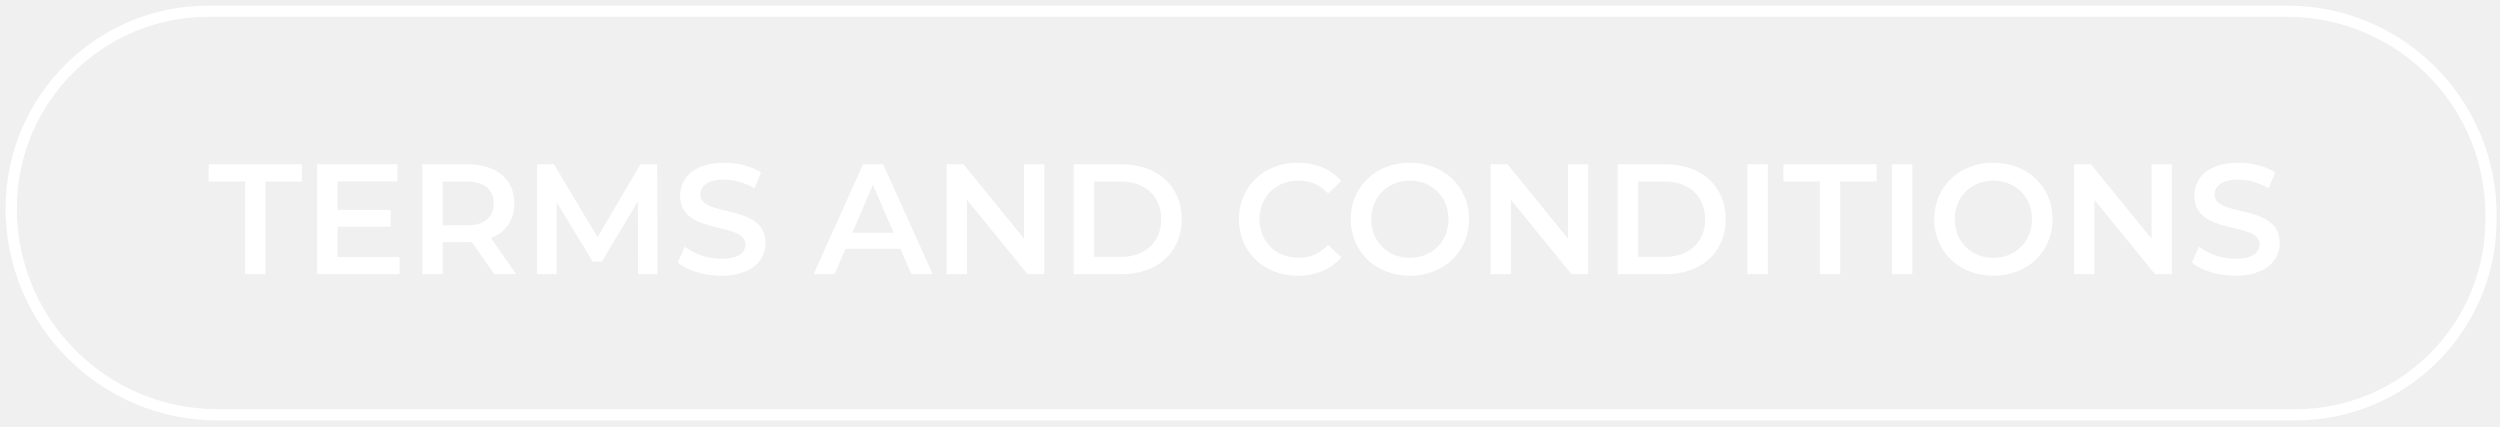
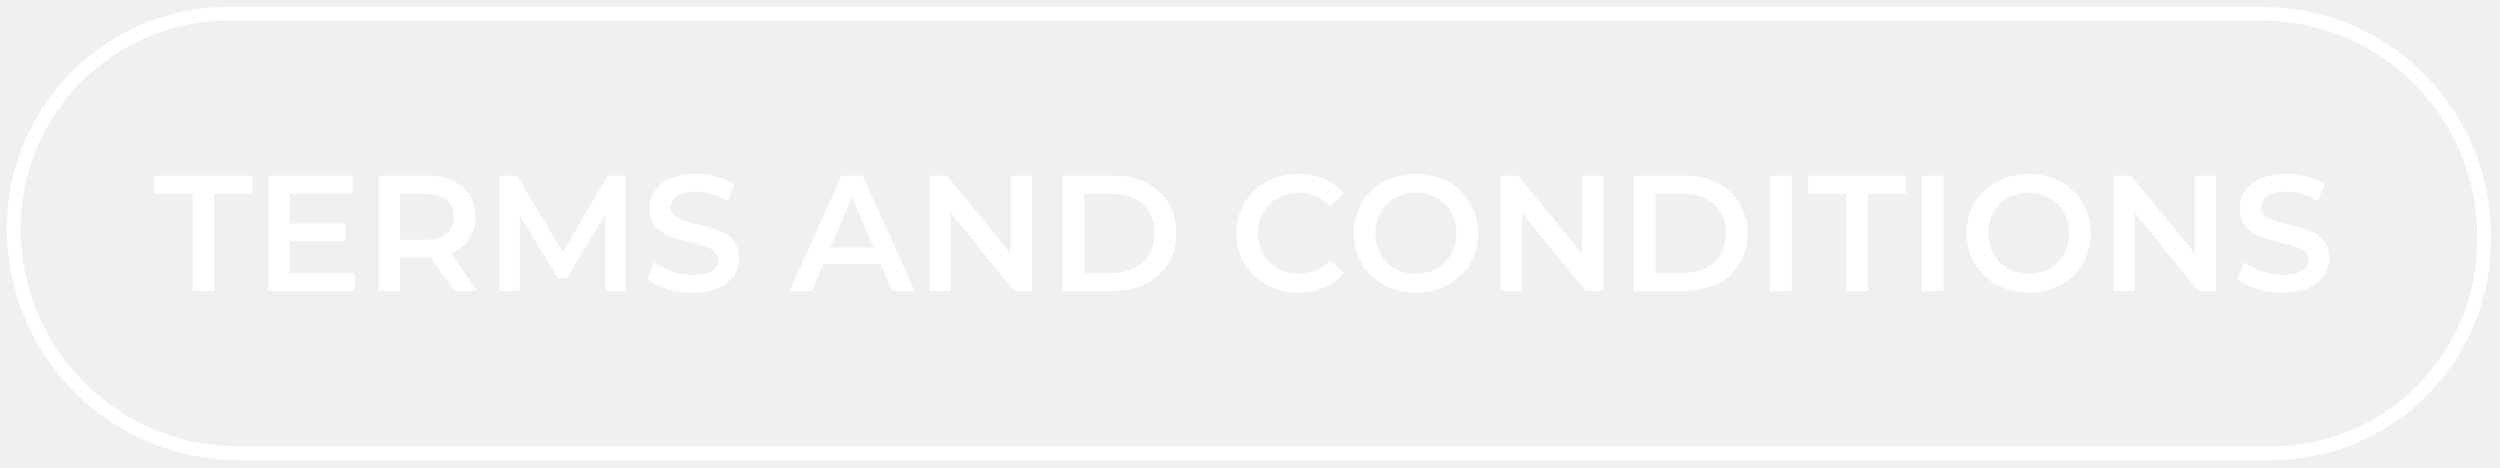
- <svg xmlns="http://www.w3.org/2000/svg" width="223" height="38" viewBox="0 0 223 38" fill="none">
-   <path d="M21.861 24.455V16.195H18.613V14.655H26.929V16.195H23.681V24.455H21.861ZM30.114 22.929H35.645V24.455H28.294V14.655H35.449V16.181H30.114V18.729H34.846V20.227H30.114V22.929ZM46.045 24.455H44.085L42.083 21.585C41.957 21.599 41.831 21.599 41.705 21.599H39.493V24.455H37.673V14.655H41.705C44.281 14.655 45.877 15.971 45.877 18.141C45.877 19.625 45.121 20.717 43.791 21.235L46.045 24.455ZM44.043 18.141C44.043 16.909 43.217 16.195 41.621 16.195H39.493V20.101H41.621C43.217 20.101 44.043 19.373 44.043 18.141ZM58.638 24.455H56.916L56.902 17.959L53.682 23.335H52.87L49.65 18.043V24.455H47.914V14.655H49.412L53.304 21.151L57.126 14.655H58.624L58.638 24.455ZM64.323 24.595C62.797 24.595 61.271 24.119 60.459 23.419L61.089 22.005C61.873 22.635 63.119 23.083 64.323 23.083C65.849 23.083 66.493 22.537 66.493 21.809C66.493 19.695 60.669 21.081 60.669 17.441C60.669 15.859 61.929 14.515 64.617 14.515C65.793 14.515 67.025 14.823 67.879 15.383L67.305 16.797C66.423 16.279 65.457 16.027 64.603 16.027C63.091 16.027 62.475 16.615 62.475 17.357C62.475 19.443 68.285 18.085 68.285 21.683C68.285 23.251 67.011 24.595 64.323 24.595ZM81.295 24.455L80.315 22.187H75.415L74.449 24.455H72.573L76.983 14.655H78.775L83.199 24.455H81.295ZM76.031 20.759H79.713L77.865 16.475L76.031 20.759ZM91.347 14.655H93.153V24.455H91.655L86.251 17.819V24.455H84.445V14.655H85.943L91.347 21.291V14.655ZM95.779 24.455V14.655H100.063C103.241 14.655 105.411 16.615 105.411 19.555C105.411 22.495 103.241 24.455 100.063 24.455H95.779ZM97.599 22.915H99.979C102.163 22.915 103.577 21.585 103.577 19.555C103.577 17.525 102.163 16.195 99.979 16.195H97.599V22.915ZM115.75 24.595C112.754 24.595 110.514 22.481 110.514 19.555C110.514 16.629 112.754 14.515 115.764 14.515C117.36 14.515 118.732 15.089 119.642 16.153L118.466 17.259C117.752 16.489 116.87 16.111 115.848 16.111C113.818 16.111 112.348 17.539 112.348 19.555C112.348 21.571 113.818 22.999 115.848 22.999C116.87 22.999 117.752 22.621 118.466 21.837L119.642 22.957C118.732 24.021 117.36 24.595 115.75 24.595ZM125.759 24.595C122.721 24.595 120.481 22.453 120.481 19.555C120.481 16.657 122.721 14.515 125.759 14.515C128.797 14.515 131.037 16.643 131.037 19.555C131.037 22.467 128.797 24.595 125.759 24.595ZM125.759 22.999C127.733 22.999 129.203 21.557 129.203 19.555C129.203 17.553 127.733 16.111 125.759 16.111C123.785 16.111 122.315 17.553 122.315 19.555C122.315 21.557 123.785 22.999 125.759 22.999ZM139.868 14.655H141.674V24.455H140.176L134.772 17.819V24.455H132.966V14.655H134.464L139.868 21.291V14.655ZM144.3 24.455V14.655H148.584C151.762 14.655 153.932 16.615 153.932 19.555C153.932 22.495 151.762 24.455 148.584 24.455H144.3ZM146.12 22.915H148.5C150.684 22.915 152.098 21.585 152.098 19.555C152.098 17.525 150.684 16.195 148.5 16.195H146.12V22.915ZM155.867 24.455V14.655H157.687V24.455H155.867ZM162.325 24.455V16.195H159.077V14.655H167.393V16.195H164.145V24.455H162.325ZM168.759 24.455V14.655H170.579V24.455H168.759ZM177.808 24.595C174.77 24.595 172.53 22.453 172.53 19.555C172.53 16.657 174.77 14.515 177.808 14.515C180.846 14.515 183.086 16.643 183.086 19.555C183.086 22.467 180.846 24.595 177.808 24.595ZM177.808 22.999C179.782 22.999 181.252 21.557 181.252 19.555C181.252 17.553 179.782 16.111 177.808 16.111C175.834 16.111 174.364 17.553 174.364 19.555C174.364 21.557 175.834 22.999 177.808 22.999ZM191.917 14.655H193.723V24.455H192.225L186.821 17.819V24.455H185.015V14.655H186.513L191.917 21.291V14.655ZM199.387 24.595C197.861 24.595 196.335 24.119 195.523 23.419L196.153 22.005C196.937 22.635 198.183 23.083 199.387 23.083C200.913 23.083 201.557 22.537 201.557 21.809C201.557 19.695 195.733 21.081 195.733 17.441C195.733 15.859 196.993 14.515 199.681 14.515C200.857 14.515 202.089 14.823 202.943 15.383L202.369 16.797C201.487 16.279 200.521 16.027 199.667 16.027C198.155 16.027 197.539 16.615 197.539 17.357C197.539 19.443 203.349 18.085 203.349 21.683C203.349 23.251 202.075 24.595 199.387 24.595Z" fill="white" />
-   <path d="M204.019 1H18.591C8.876 1 1 8.876 1 18.591C1 28.758 9.242 37 19.409 37H204.769C214.472 37 222.307 29.077 222.198 19.375C222.307 9.259 214.136 1 204.019 1Z" stroke="white" />
+ <svg xmlns="http://www.w3.org/2000/svg" width="182" height="34" viewBox="0 0 182 34" fill="none">
+   <path d="M14.019 21.182V14.102H11.235V12.782H18.363V14.102H15.579V21.182H14.019ZM21.094 19.874H25.834V21.182H19.534V12.782H25.666V14.09H21.094V16.274H25.15V17.558H21.094V19.874ZM34.749 21.182H33.069L31.353 18.722C31.245 18.734 31.137 18.734 31.029 18.734H29.133V21.182H27.573V12.782H31.029C33.237 12.782 34.605 13.91 34.605 15.77C34.605 17.042 33.957 17.978 32.817 18.422L34.749 21.182ZM33.033 15.77C33.033 14.714 32.325 14.102 30.957 14.102H29.133V17.45H30.957C32.325 17.45 33.033 16.826 33.033 15.77ZM45.542 21.182H44.066L44.054 15.614L41.294 20.222H40.598L37.838 15.686V21.182H36.35V12.782H37.634L40.97 18.35L44.246 12.782H45.53L45.542 21.182ZM50.415 21.302C49.107 21.302 47.799 20.894 47.103 20.294L47.643 19.082C48.315 19.622 49.383 20.006 50.415 20.006C51.723 20.006 52.275 19.538 52.275 18.914C52.275 17.102 47.283 18.29 47.283 15.17C47.283 13.814 48.363 12.662 50.667 12.662C51.675 12.662 52.731 12.926 53.463 13.406L52.971 14.618C52.215 14.174 51.387 13.958 50.655 13.958C49.359 13.958 48.831 14.462 48.831 15.098C48.831 16.886 53.811 15.722 53.811 18.806C53.811 20.15 52.719 21.302 50.415 21.302ZM64.962 21.182L64.122 19.238H59.922L59.094 21.182H57.486L61.266 12.782H62.802L66.594 21.182H64.962ZM60.45 18.014H63.606L62.022 14.342L60.45 18.014ZM73.579 12.782H75.127V21.182H73.843L69.211 15.494V21.182H67.663V12.782H68.947L73.579 18.47V12.782ZM77.377 21.182V12.782H81.049C83.773 12.782 85.633 14.462 85.633 16.982C85.633 19.502 83.773 21.182 81.049 21.182H77.377ZM78.937 19.862H80.977C82.849 19.862 84.061 18.722 84.061 16.982C84.061 15.242 82.849 14.102 80.977 14.102H78.937V19.862ZM94.496 21.302C91.928 21.302 90.008 19.49 90.008 16.982C90.008 14.474 91.928 12.662 94.508 12.662C95.876 12.662 97.052 13.154 97.832 14.066L96.824 15.014C96.212 14.354 95.456 14.03 94.58 14.03C92.84 14.03 91.58 15.254 91.58 16.982C91.58 18.71 92.84 19.934 94.58 19.934C95.456 19.934 96.212 19.61 96.824 18.938L97.832 19.898C97.052 20.81 95.876 21.302 94.496 21.302ZM103.075 21.302C100.471 21.302 98.551 19.466 98.551 16.982C98.551 14.498 100.471 12.662 103.075 12.662C105.679 12.662 107.599 14.486 107.599 16.982C107.599 19.478 105.679 21.302 103.075 21.302ZM103.075 19.934C104.767 19.934 106.027 18.698 106.027 16.982C106.027 15.266 104.767 14.03 103.075 14.03C101.383 14.03 100.123 15.266 100.123 16.982C100.123 18.698 101.383 19.934 103.075 19.934ZM115.168 12.782H116.716V21.182H115.432L110.8 15.494V21.182H109.252V12.782H110.536L115.168 18.47V12.782ZM118.967 21.182V12.782H122.639C125.363 12.782 127.223 14.462 127.223 16.982C127.223 19.502 125.363 21.182 122.639 21.182H118.967ZM120.527 19.862H122.567C124.439 19.862 125.651 18.722 125.651 16.982C125.651 15.242 124.439 14.102 122.567 14.102H120.527V19.862ZM128.881 21.182V12.782H130.441V21.182H128.881ZM134.417 21.182V14.102H131.633V12.782H138.761V14.102H135.977V21.182H134.417ZM139.932 21.182V12.782H141.492V21.182H139.932ZM147.688 21.302C145.084 21.302 143.164 19.466 143.164 16.982C143.164 14.498 145.084 12.662 147.688 12.662C150.292 12.662 152.212 14.486 152.212 16.982C152.212 19.478 150.292 21.302 147.688 21.302ZM147.688 19.934C149.38 19.934 150.64 18.698 150.64 16.982C150.64 15.266 149.38 14.03 147.688 14.03C145.996 14.03 144.736 15.266 144.736 16.982C144.736 18.698 145.996 19.934 147.688 19.934ZM159.782 12.782H161.33V21.182H160.046L155.414 15.494V21.182H153.866V12.782H155.15L159.782 18.47V12.782ZM166.185 21.302C164.877 21.302 163.569 20.894 162.873 20.294L163.413 19.082C164.085 19.622 165.153 20.006 166.185 20.006C167.493 20.006 168.045 19.538 168.045 18.914C168.045 17.102 163.053 18.29 163.053 15.17C163.053 13.814 164.133 12.662 166.437 12.662C167.445 12.662 168.501 12.926 169.233 13.406L168.741 14.618C167.985 14.174 167.157 13.958 166.425 13.958C165.129 13.958 164.601 14.462 164.601 15.098C164.601 16.886 169.581 15.722 169.581 18.806C169.581 20.15 168.489 21.302 166.185 21.302Z" fill="white" />
+   <path d="M164.666 1H16.636C8.001 1 1 8.001 1 16.636C1 25.674 8.326 33 17.364 33H165.333C173.959 33 180.928 25.96 180.839 17.333C180.928 8.339 173.661 1 164.666 1Z" stroke="white" />
</svg>
